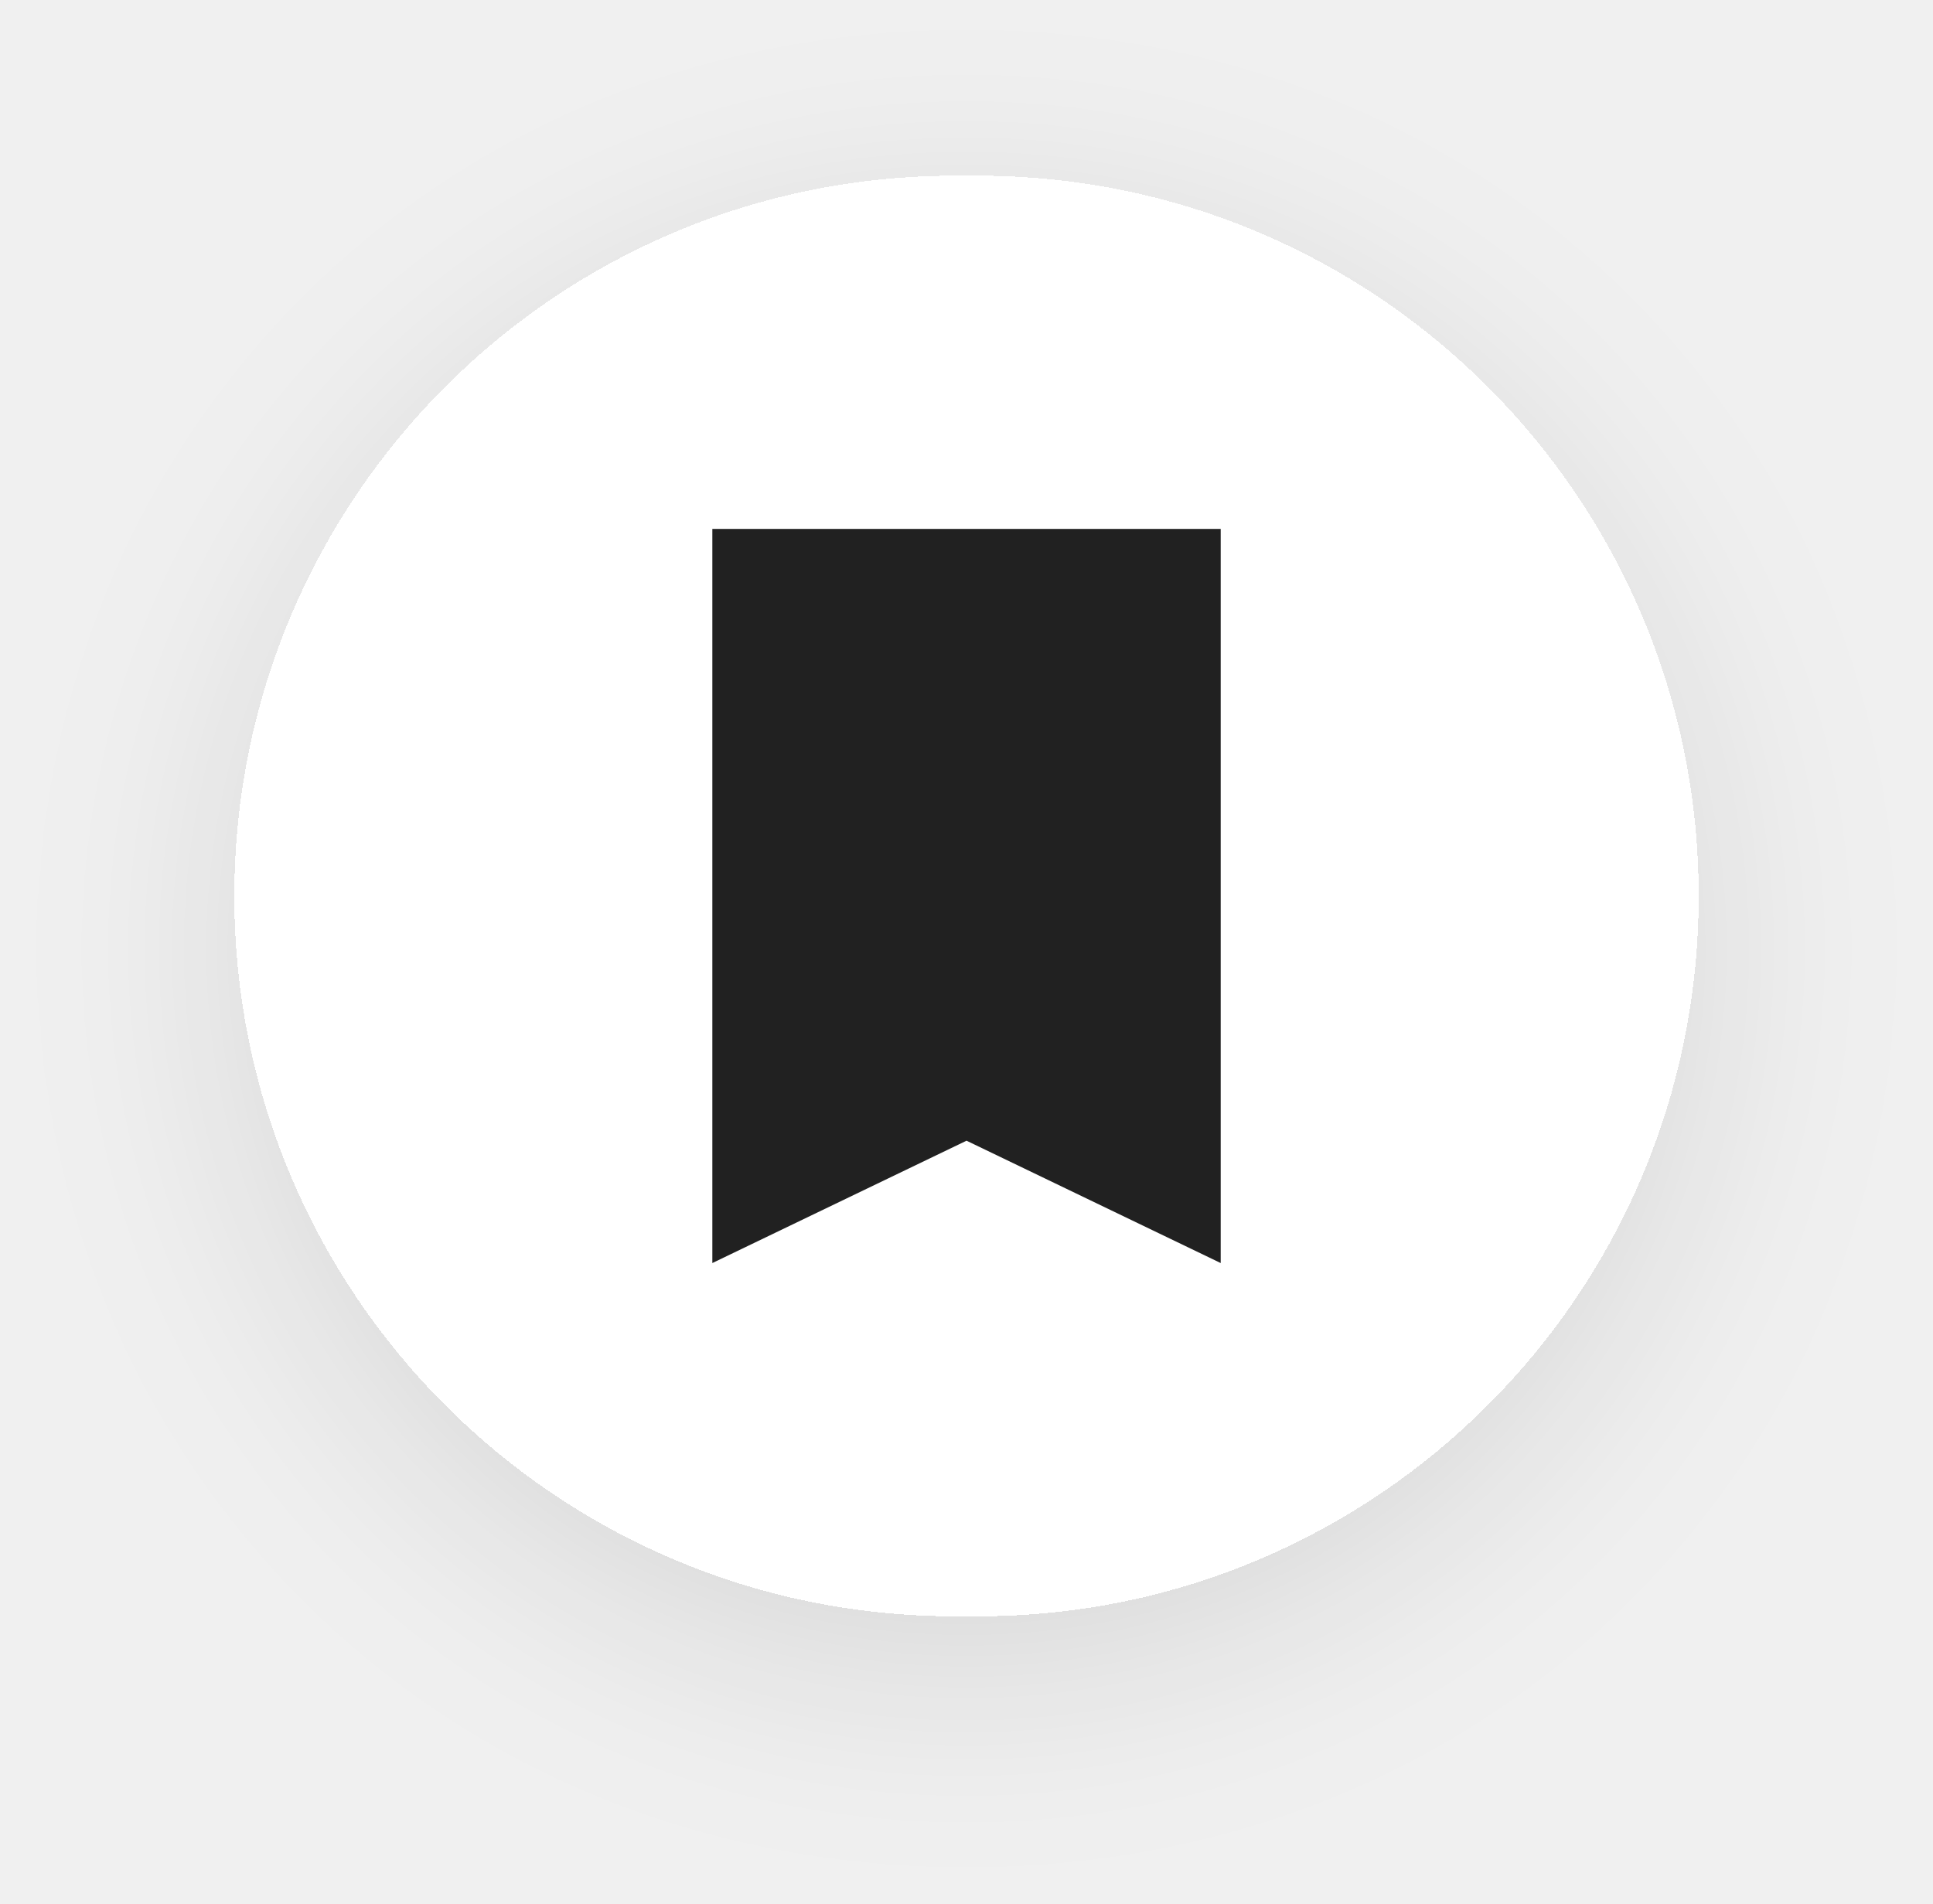
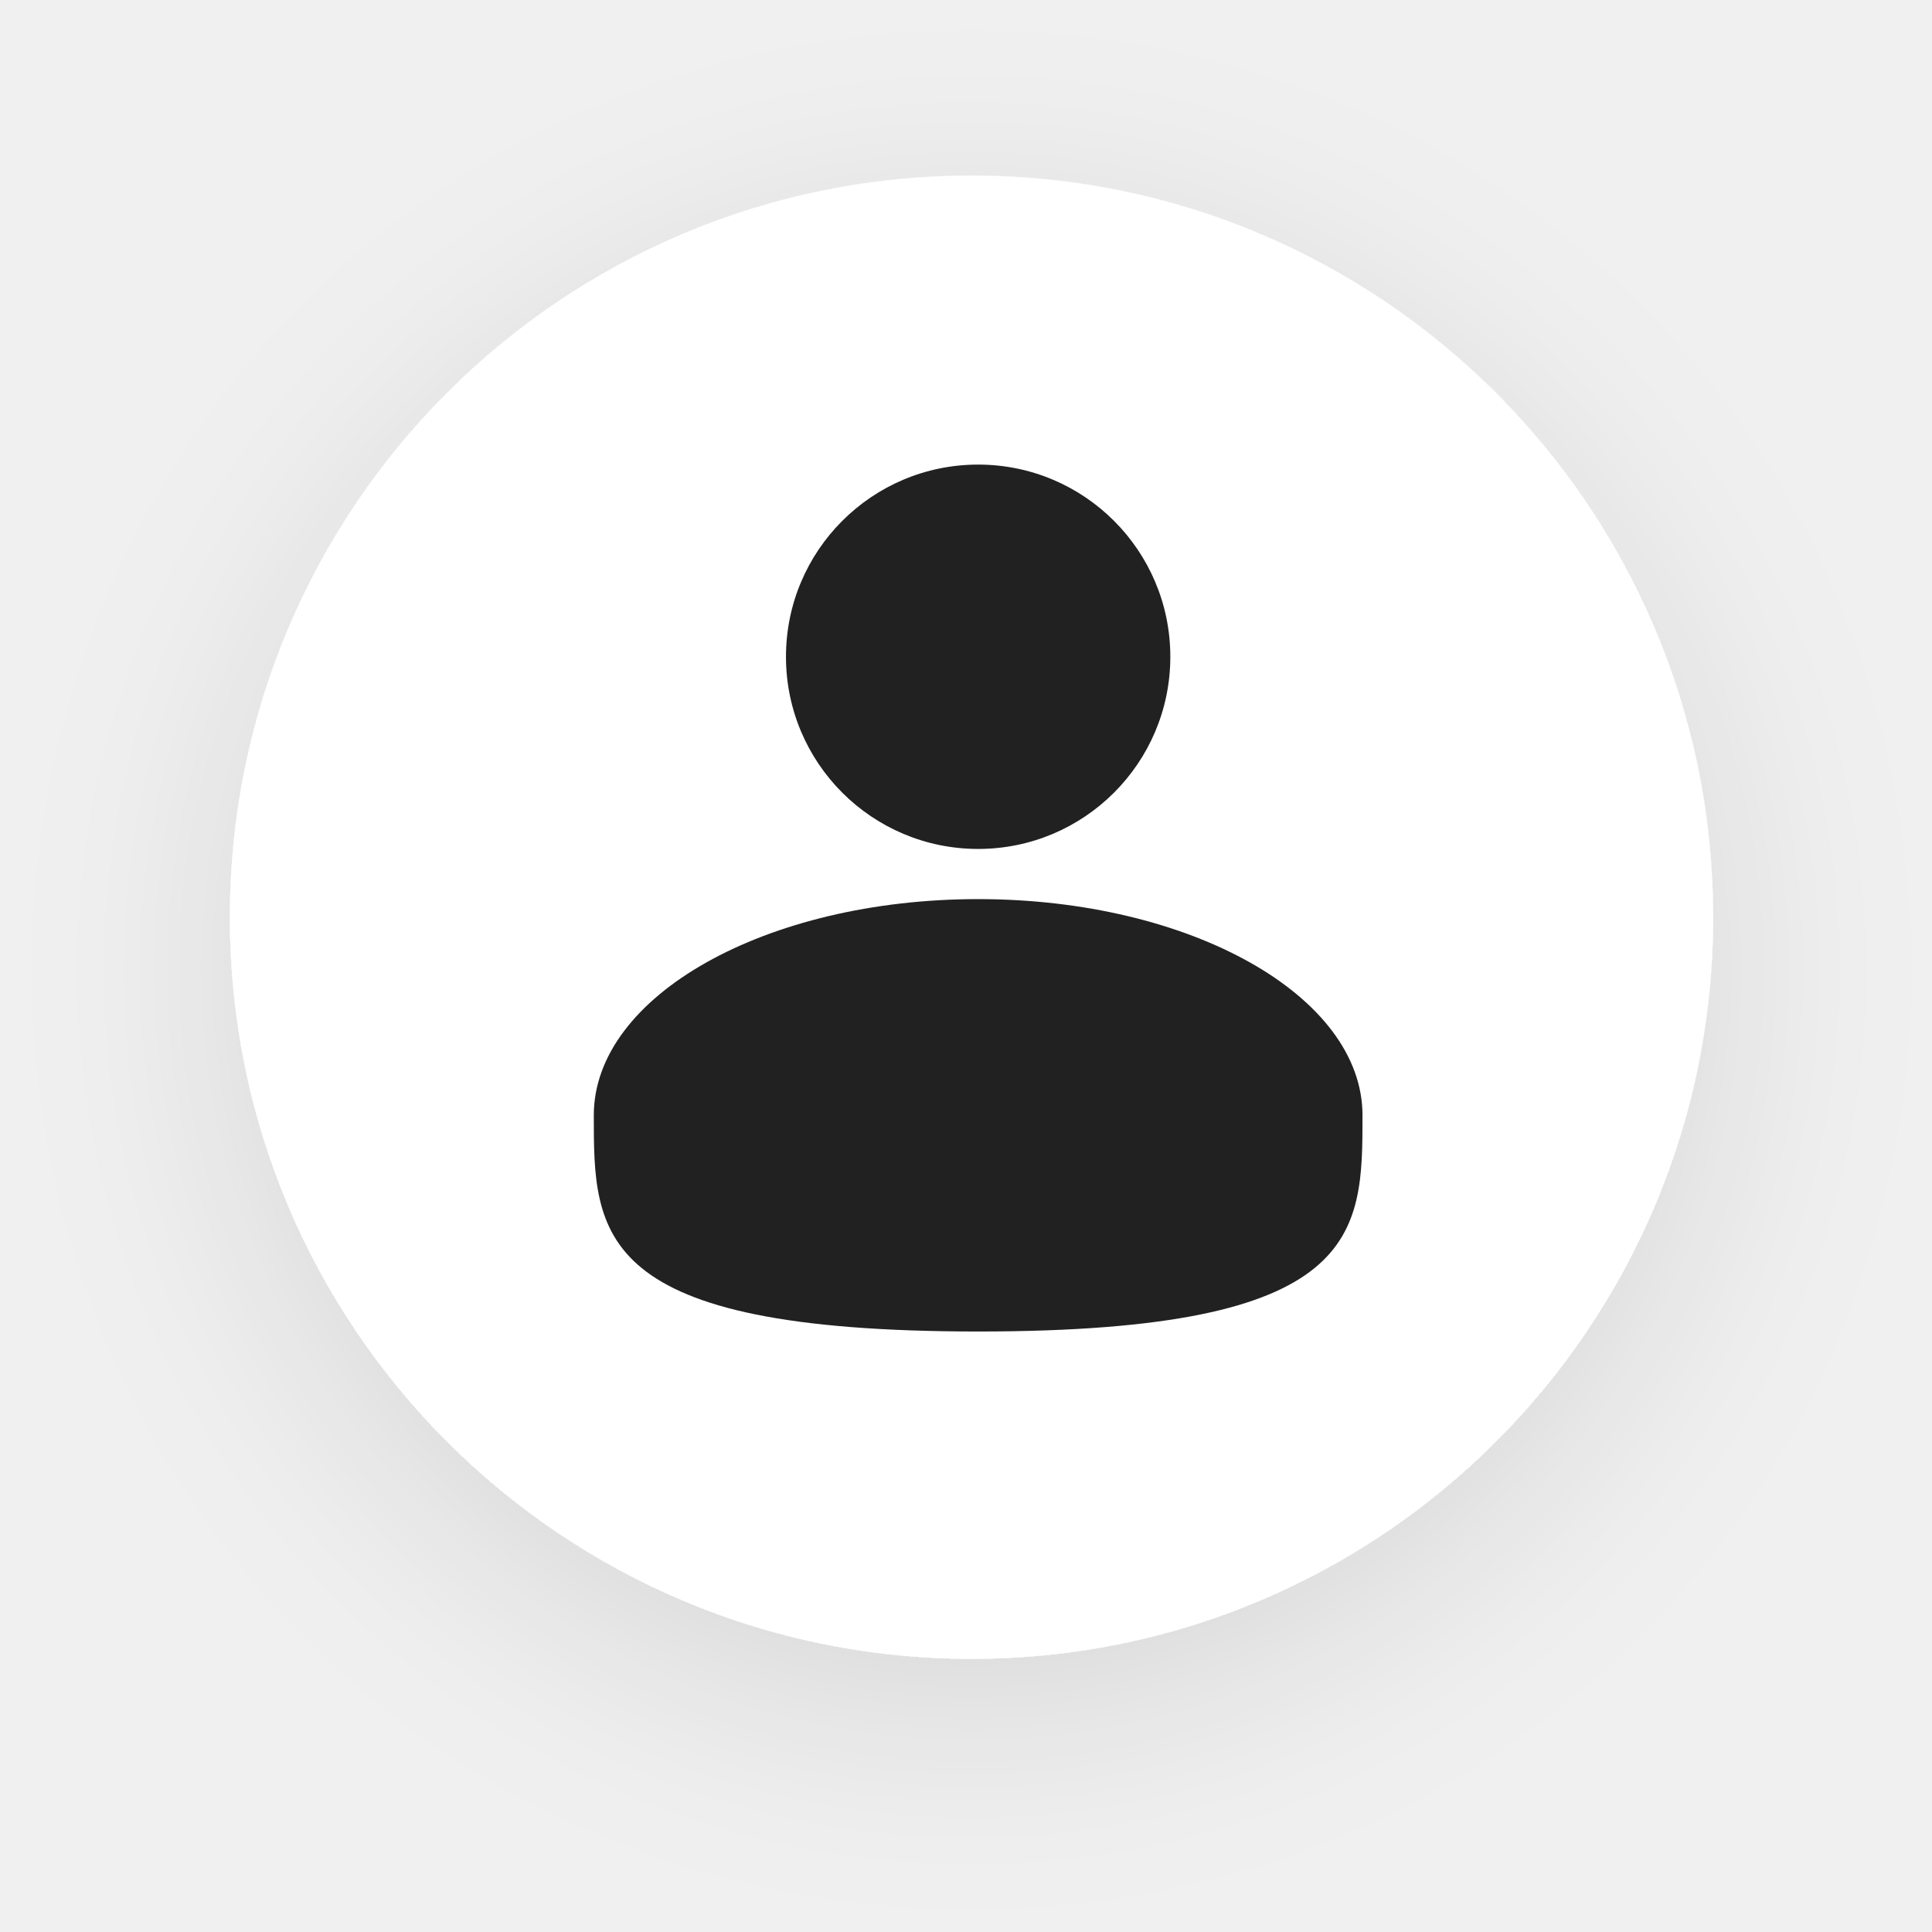
- <svg xmlns="http://www.w3.org/2000/svg" width="66" height="65" viewBox="0 0 66 65" fill="none">
-   <g filter="url(#filter0_d_2752_34582)">
-     <rect x="8" y="6" width="50" height="49.198" rx="24.599" fill="white" shape-rendering="crispEdges" />
-     <path d="M24.322 43.134V18.062H41.679V43.134L33.001 38.956L24.322 43.134Z" fill="#212121" />
+ <svg xmlns="http://www.w3.org/2000/svg" width="66" height="66" viewBox="0 0 66 66" fill="none">
+   <g filter="url(#filter0_d_2752_34558)">
+     <circle cx="33.188" cy="31.333" r="25.333" fill="white" />
  </g>
+   <path d="M33.415 29.001C37.04 29.001 39.98 26.062 39.98 22.436C39.98 18.81 37.04 15.871 33.415 15.871C29.789 15.871 26.85 18.81 26.85 22.436C26.85 26.062 29.789 29.001 33.415 29.001Z" fill="#212121" />
+   <path d="M46.545 38.1C46.545 42.179 46.545 45.486 33.415 45.486C20.285 45.486 20.285 42.179 20.285 38.1C20.285 34.022 26.164 30.715 33.415 30.715C40.666 30.715 46.545 34.022 46.545 38.1Z" fill="#212121" />
  <defs>
-     <filter id="filter0_d_2752_34582" x="0.82" y="0.615" width="64.359" height="63.558" filterUnits="userSpaceOnUse" color-interpolation-filters="sRGB">
+     <filter id="filter0_d_2752_34558" x="0.676" y="0.615" width="65.025" height="65.023" filterUnits="userSpaceOnUse" color-interpolation-filters="sRGB">
      <feFlood flood-opacity="0" result="BackgroundImageFix" />
      <feColorMatrix in="SourceAlpha" type="matrix" values="0 0 0 0 0 0 0 0 0 0 0 0 0 0 0 0 0 0 127 0" result="hardAlpha" />
      <feOffset dy="1.795" />
      <feGaussianBlur stdDeviation="3.59" />
      <feComposite in2="hardAlpha" operator="out" />
      <feColorMatrix type="matrix" values="0 0 0 0 0 0 0 0 0 0 0 0 0 0 0 0 0 0 0.1 0" />
-       <feBlend mode="normal" in2="BackgroundImageFix" result="effect1_dropShadow_2752_34582" />
-       <feBlend mode="normal" in="SourceGraphic" in2="effect1_dropShadow_2752_34582" result="shape" />
+       <feBlend mode="normal" in2="BackgroundImageFix" result="effect1_dropShadow_2752_34558" />
+       <feBlend mode="normal" in="SourceGraphic" in2="effect1_dropShadow_2752_34558" result="shape" />
    </filter>
  </defs>
</svg>
